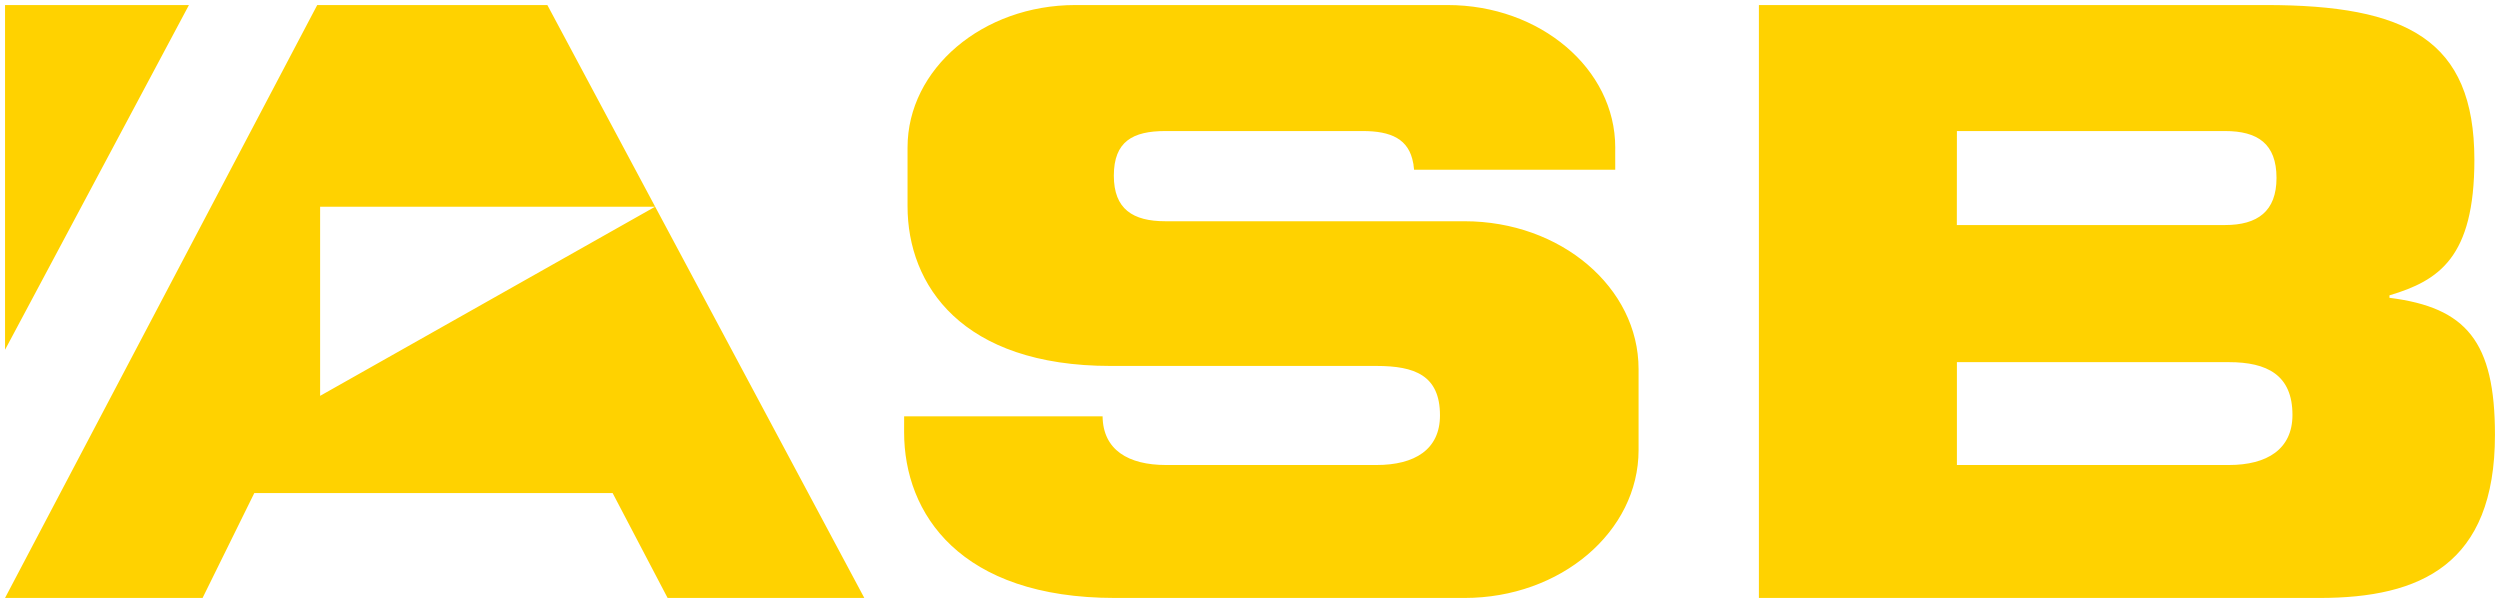
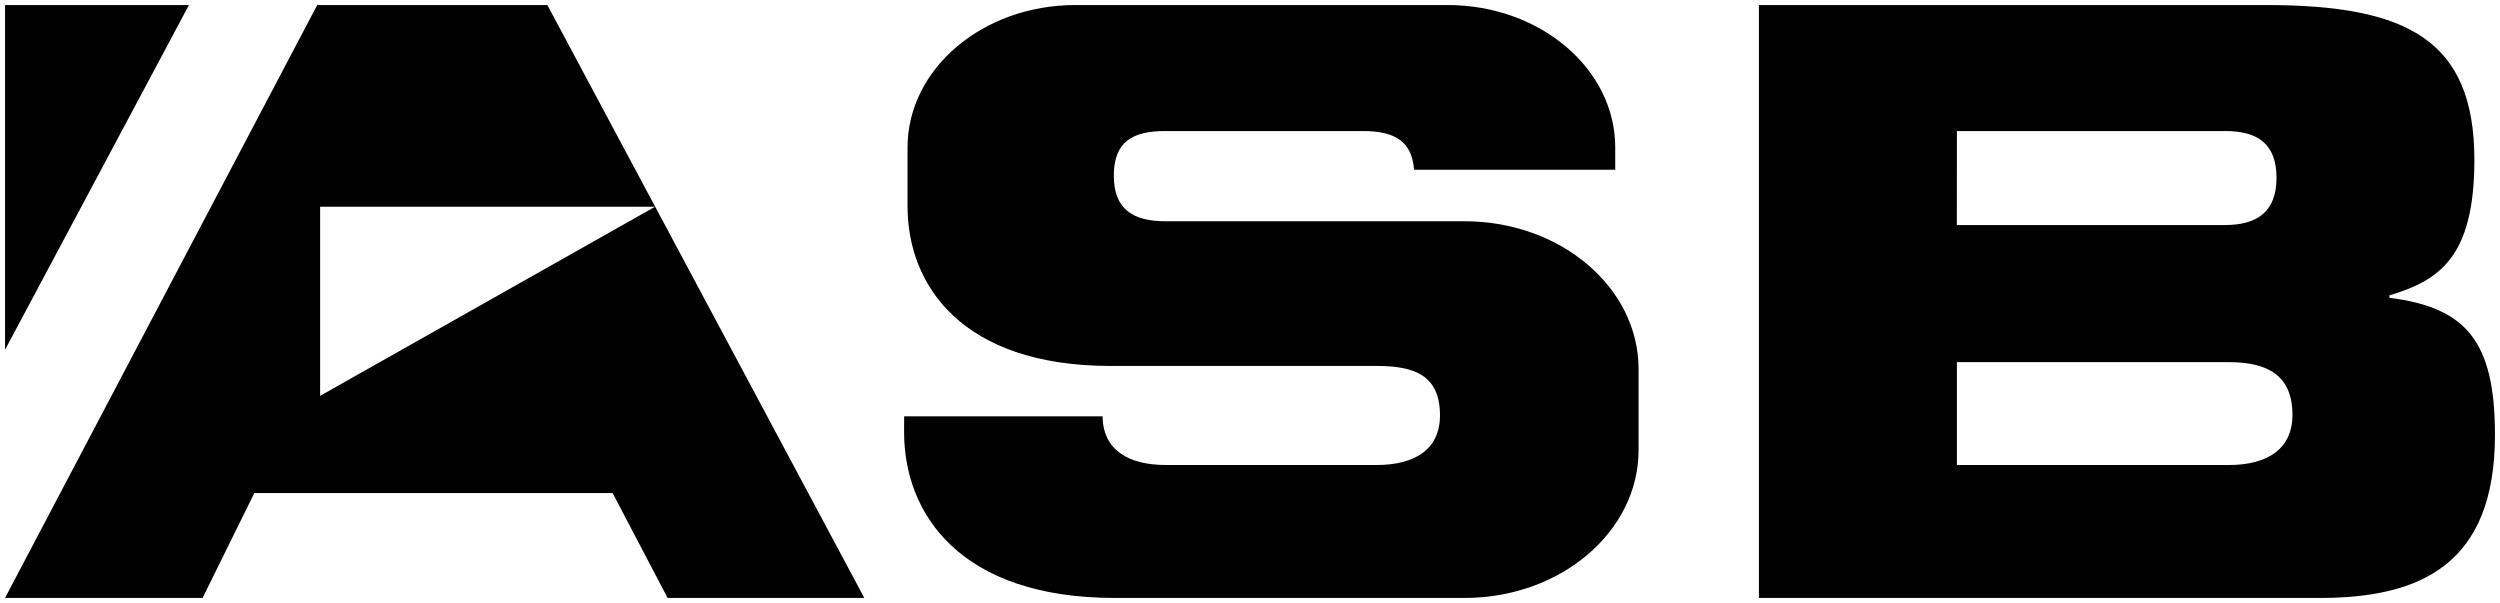
<svg xmlns="http://www.w3.org/2000/svg" version="1.1" width="496.058" height="119.648" id="svg33322">
  <defs id="defs33324" />
  <g transform="translate(-168.5427,-484.9669)" id="layer1">
-     <path d="m 642.667,544.059 0,-0.488 c 9.767,-2.921 16.85,-7.449 16.85,-26.882 0,-23.94 -13.527,-30.722 -41.414,-30.722 l -100.554,0 0,117.648 111.268,0 c 19.993,0 34.783,-6.609 34.783,-32.358 0,-18.522 -5.662,-25.275 -20.933,-27.198 m -22.412,-23.789 c 0,6.631 -3.76,9.351 -10.212,9.351 l -53.219,0 0.014,-18.651 53.205,0 c 6.451,0 10.212,2.497 10.212,9.3 m 3.165,47.026 c 0,6.803 -5.038,9.939 -12.602,9.939 l -53.98,0 0,-20.409 53.98,0 c 7.564,0 12.602,2.54 12.602,10.47 m -129.747,6.975 0,-16.075 c 0,-16.197 -15.465,-29.329 -34.539,-29.329 l -59.355,0 c -6.451,0 -10.226,-2.404 -10.226,-9.042 0,-6.81 3.775,-8.856 10.226,-8.856 l 39.147,0 c 5.597,0 9.186,1.543 10.032,6.38 0.043,0.151 0.065,0.294 0.065,0.438 0.043,0.28 0.086,0.567 0.108,0.861 l 39.914,0 -0.006,-3.724 0.006,-0.689 c -3e-5,-15.608 -14.884,-28.267 -33.269,-28.267 l -73.865,0 c -18.386,0 -33.291,12.659 -33.291,28.267 l 0,11.661 c 0,15.616 10.721,31.683 40.316,31.683 l 52.738,0 c 7.564,0 12.594,1.851 12.594,9.803 0,6.796 -5.031,9.853 -12.594,9.853 l -41.766,0 c -7.485,0 -12.508,-2.993 -12.587,-9.659 l -39.376,0 -0.007,3.15 c 0,16.204 11.116,32.889 41.838,32.889 l 69.359,0 c 19.075,0 34.539,-13.14 34.539,-29.344 m -192.662,29.344 39.032,0 -62.893,-117.648 -45.663,0 -61.946,117.648 39.197,0 10.262,-20.811 71.102,0 z m -2.476,-77.633 -66.474,37.532 0,-37.532 z m -128.993,28.389 36.491,-68.404 -36.491,0 z" id="path30288" style="fill:#FFD200" />
+     <path d="m 642.667,544.059 0,-0.488 c 9.767,-2.921 16.85,-7.449 16.85,-26.882 0,-23.94 -13.527,-30.722 -41.414,-30.722 l -100.554,0 0,117.648 111.268,0 c 19.993,0 34.783,-6.609 34.783,-32.358 0,-18.522 -5.662,-25.275 -20.933,-27.198 m -22.412,-23.789 c 0,6.631 -3.76,9.351 -10.212,9.351 l -53.219,0 0.014,-18.651 53.205,0 c 6.451,0 10.212,2.497 10.212,9.3 m 3.165,47.026 c 0,6.803 -5.038,9.939 -12.602,9.939 l -53.98,0 0,-20.409 53.98,0 c 7.564,0 12.602,2.54 12.602,10.47 m -129.747,6.975 0,-16.075 c 0,-16.197 -15.465,-29.329 -34.539,-29.329 l -59.355,0 c -6.451,0 -10.226,-2.404 -10.226,-9.042 0,-6.81 3.775,-8.856 10.226,-8.856 l 39.147,0 c 5.597,0 9.186,1.543 10.032,6.38 0.043,0.151 0.065,0.294 0.065,0.438 0.043,0.28 0.086,0.567 0.108,0.861 l 39.914,0 -0.006,-3.724 0.006,-0.689 c -3e-5,-15.608 -14.884,-28.267 -33.269,-28.267 l -73.865,0 c -18.386,0 -33.291,12.659 -33.291,28.267 l 0,11.661 c 0,15.616 10.721,31.683 40.316,31.683 l 52.738,0 c 7.564,0 12.594,1.851 12.594,9.803 0,6.796 -5.031,9.853 -12.594,9.853 l -41.766,0 c -7.485,0 -12.508,-2.993 -12.587,-9.659 l -39.376,0 -0.007,3.15 c 0,16.204 11.116,32.889 41.838,32.889 l 69.359,0 c 19.075,0 34.539,-13.14 34.539,-29.344 m -192.662,29.344 39.032,0 -62.893,-117.648 -45.663,0 -61.946,117.648 39.197,0 10.262,-20.811 71.102,0 z m -2.476,-77.633 -66.474,37.532 0,-37.532 z m -128.993,28.389 36.491,-68.404 -36.491,0 z" id="path30288" style="fill:#000000" />
  </g>
</svg>
